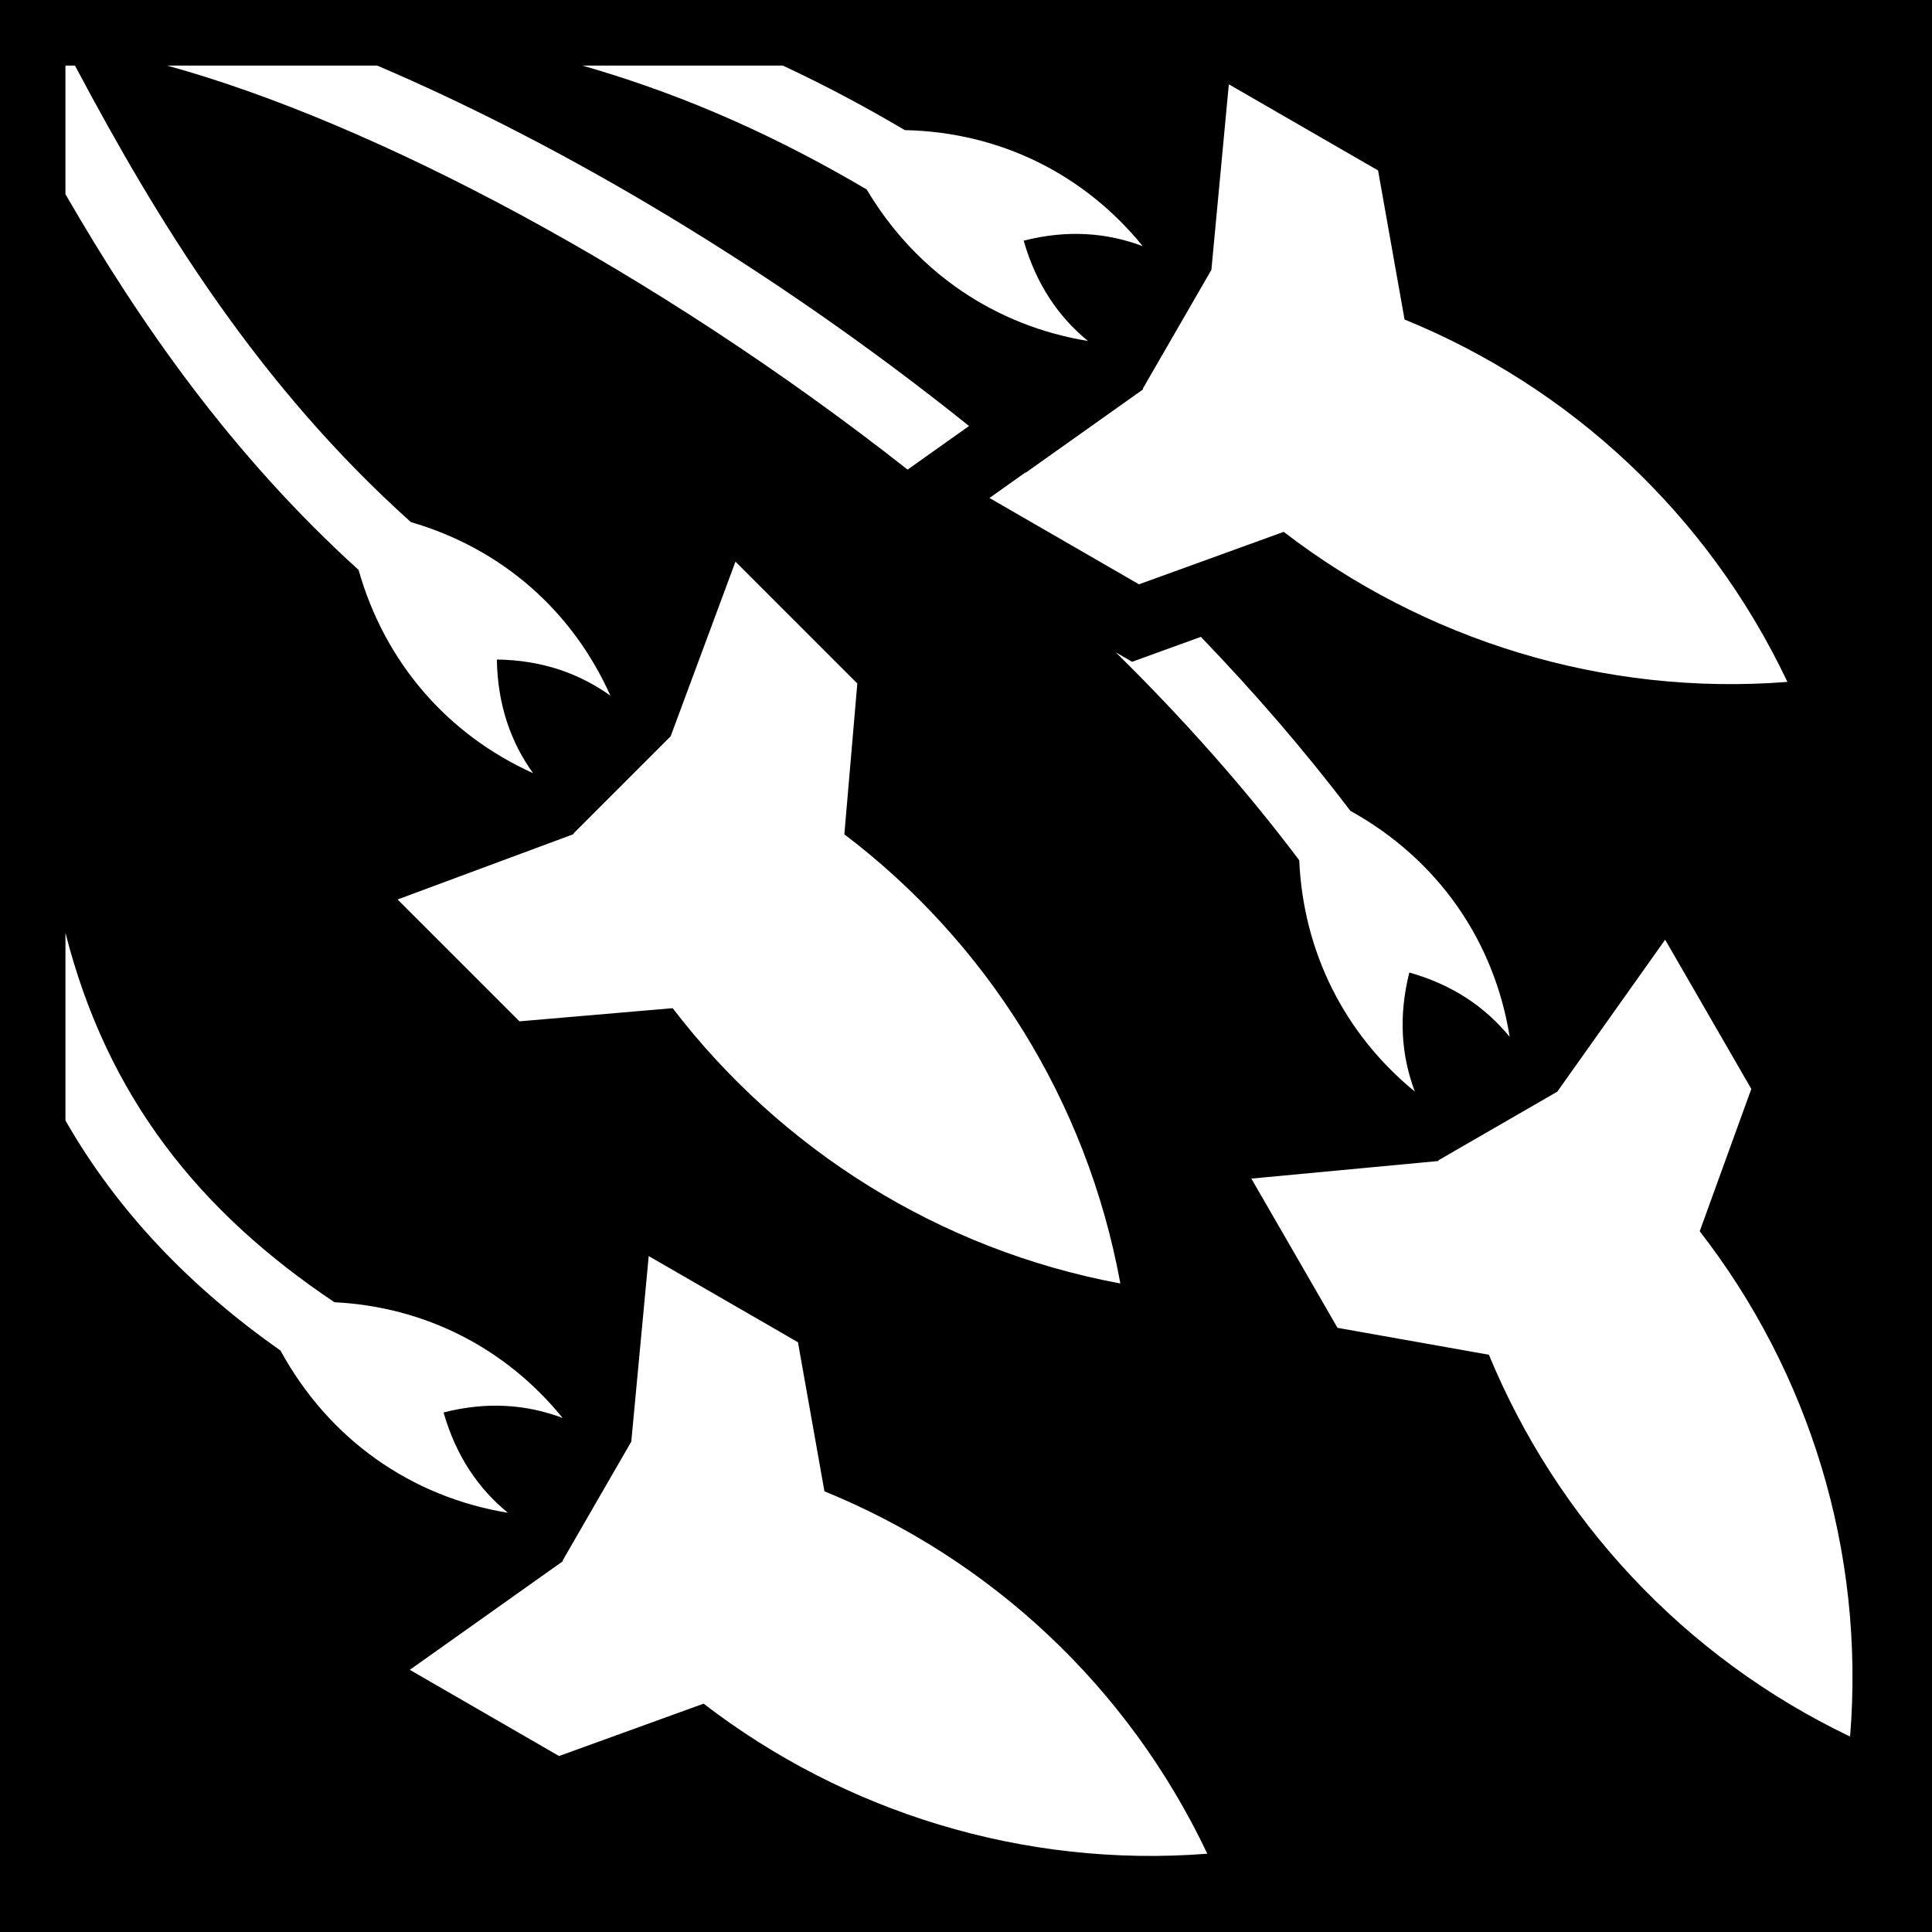
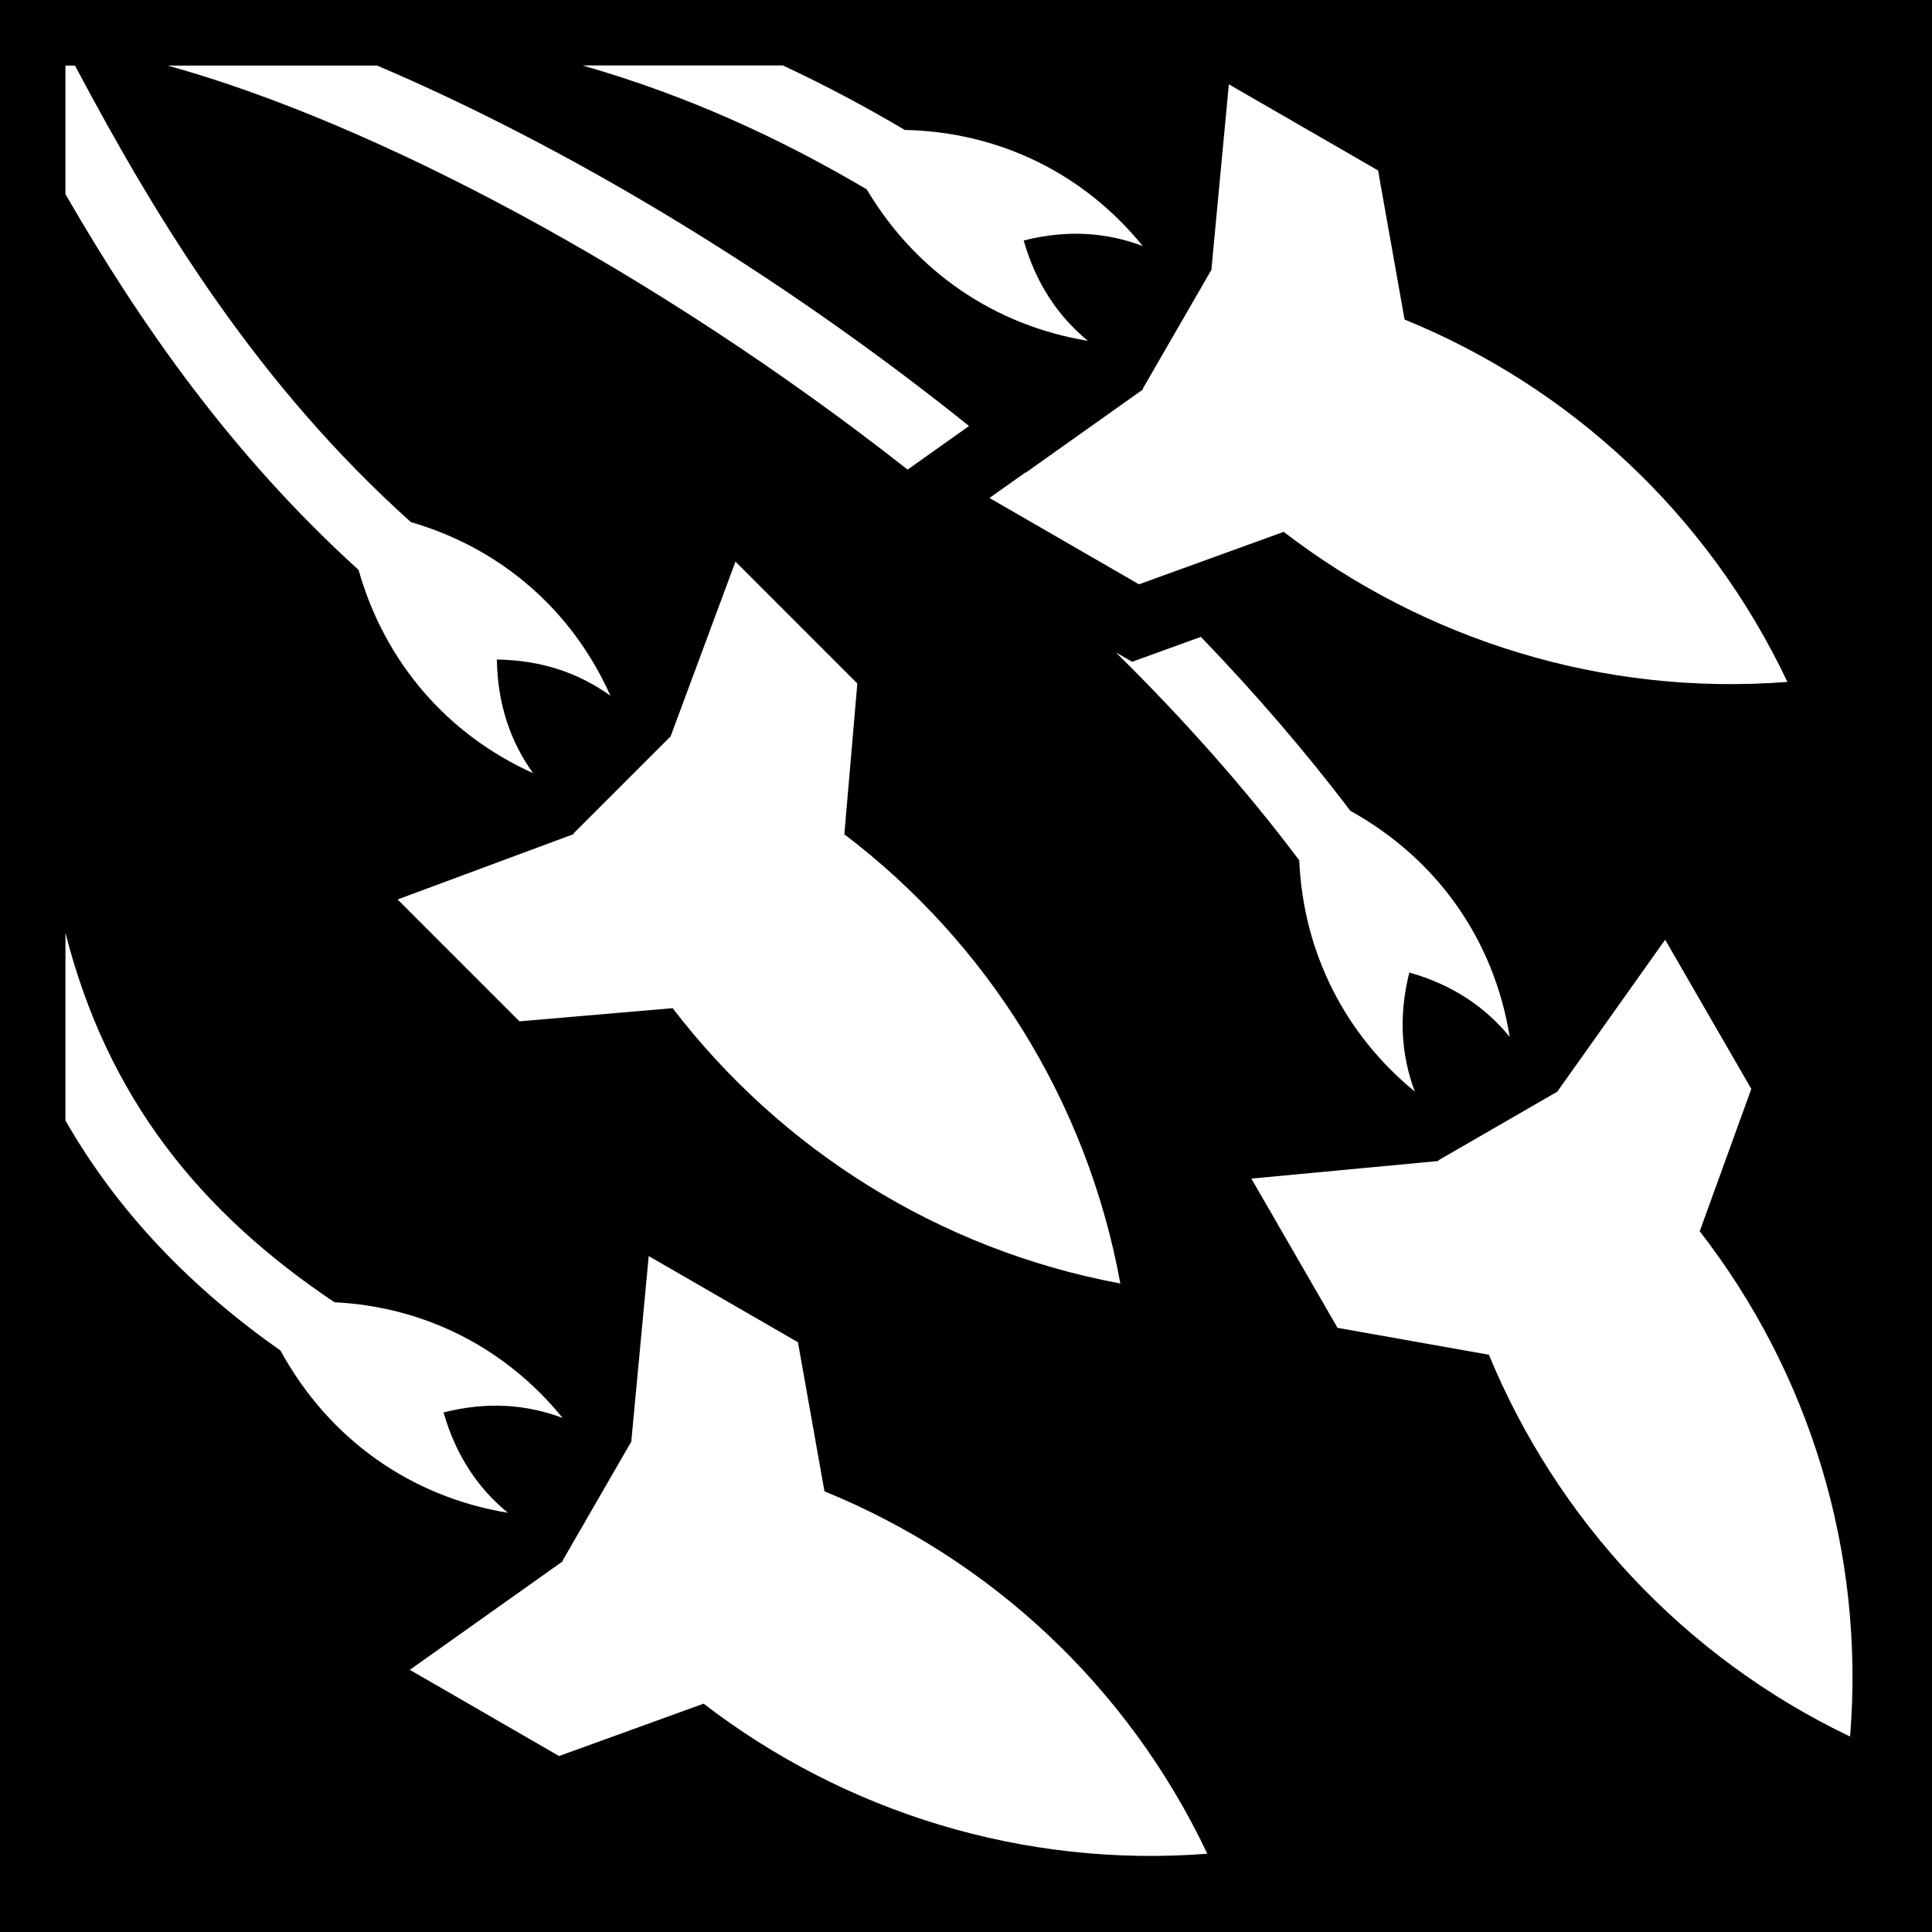
<svg xmlns="http://www.w3.org/2000/svg" viewBox="0 0 512 512">
  <path d="M0 0h512v512H0z" />
-   <path d="M45.773-1.58l-.072.275h1.09c-.337-.09-.682-.188-1.017-.275zm-28.43 18.963V51.46c19.897 34.454 44.06 69.077 77.686 99.577 6.936 24.534 23.59 43.637 46.226 53.85v-.008c-5.885-8.19-9.39-18.102-9.584-30.097 12.07.163 21.906 3.716 30.1 9.588-10.022-22.422-28.7-38.966-52.883-46.01C68.625 102.25 42.263 59.577 19.87 17.382h-2.526zm26.952 0C98.647 32.315 173.468 71.74 240.527 124.45l16.278-11.555C205.6 71.815 149.63 38.578 99.975 17.383h-55.68zm110.06 0c28.402 8.136 52.815 19.562 75.33 32.826 13.042 21.96 34.095 36.143 58.635 40.155-7.798-6.388-13.742-15.053-17.033-26.584 11.7-2.98 22.12-2.09 31.555 1.458-15.497-19.08-37.847-30.23-63.06-30.758-10.274-6.072-21-11.82-32.317-17.097h-53.11zM288.32 90.365l.012.01.002-.008c-.005 0-.01 0-.014-.002zm37.334-68.023l-4.633 49.273c-.014 0-.028-.004-.043-.006l-18.137 31.413c.037.05.076.097.113.147l-31.146 22.107-.073-.062-9.515 6.754 39.616 22.876.047-.018.006.004 38.305-13.883c37.3 28.674 84.672 43.582 133.49 39.767-21.153-44.63-57.795-78.24-101.46-96.04l-7.022-39.503-39.55-22.832zM194.91 148.834l-17.226 46.404-.045-.017-25.65 25.65c.022.055.046.11.07.165l-46.69 17.332 32.296 32.297 40.596-3.49c28.606 37.346 70.505 64.008 118.644 72.96-8.882-48.582-35.574-90.534-73.144-119.03l3.44-39.975-32.292-32.296zm123.332 19.943l-18.217 6.602-4.304-2.487c17.836 17.583 34.275 36.046 48.592 55.097 1.07 24.403 12.092 46.127 30.635 61.29-3.563-9.432-4.385-19.913-1.463-31.55 11.625 3.273 20.2 9.256 26.596 17.045-4.058-25.375-18.94-46.994-42.234-59.9-12.03-15.88-25.347-31.29-39.604-46.098zm-300.898 78.41v49.76c14.048 24.524 33.504 44.45 56.984 60.963 12.88 23.576 34.676 38.807 60.264 42.99-7.803-6.385-13.75-15.052-17.043-26.584 11.7-2.98 22.12-2.095 31.555 1.457-14.967-18.427-36.325-29.457-60.476-30.666-35.613-23.867-60.18-54.168-71.286-97.92zM134.592 400.9s.003 0 .004.002l.002-.002h-.006zm306.69-151.87l-28.647 40.355-.035-.026-31.414 18.138.023.182-49.587 4.66 22.834 39.55 40.115 7.13c17.964 43.483 51.537 80.08 95.723 101.185 3.997-49.232-10.932-96.66-39.85-133.908l13.67-37.72-22.834-39.548zm-269.366 83.84l-4.63 49.284c-.017 0-.032-.004-.048-.006l-18.136 31.414c.035.048.073.093.11.14l-40.61 28.82 39.552 22.843 38.305-13.877c37.297 28.67 84.672 43.58 133.49 39.766-21.153-44.63-57.796-78.24-101.462-96.04l-7.023-39.507-39.55-22.836z" fill="#fff" />
+   <path d="M17.343 17.343V51.46c19.897 34.454 44.06 69.077 77.686 99.577 6.936 24.534 23.59 43.637 46.226 53.85v-.008c-5.885-8.19-9.39-18.102-9.584-30.097 12.07.163 21.906 3.716 30.1 9.588-10.022-22.422-28.7-38.966-52.883-46.01C68.625 102.25 42.263 59.577 19.87 17.382h-2.526zm26.952 0C98.647 32.315 173.468 71.74 240.527 124.45l16.278-11.555C205.6 71.815 149.63 38.578 99.975 17.383h-55.68zm110.06 0c28.402 8.136 52.815 19.562 75.33 32.826 13.042 21.96 34.095 36.143 58.635 40.155-7.798-6.388-13.742-15.053-17.033-26.584 11.7-2.98 22.12-2.09 31.555 1.458-15.497-19.08-37.847-30.23-63.06-30.758-10.274-6.072-21-11.82-32.317-17.097h-53.11zM288.32 90.365l.012.01.002-.008c-.005 0-.01 0-.014-.002zm37.334-68.023l-4.633 49.273c-.014 0-.028-.004-.043-.006l-18.137 31.413c.037.05.076.097.113.147l-31.146 22.107-.073-.062-9.515 6.754 39.616 22.876.047-.018.006.004 38.305-13.883c37.3 28.674 84.672 43.582 133.49 39.767-21.153-44.63-57.795-78.24-101.46-96.04l-7.022-39.503-39.55-22.832zM194.91 148.834l-17.226 46.404-.045-.017-25.65 25.65c.022.055.046.11.07.165l-46.69 17.332 32.296 32.297 40.596-3.49c28.606 37.346 70.505 64.008 118.644 72.96-8.882-48.582-35.574-90.534-73.144-119.03l3.44-39.975-32.292-32.296zm123.332 19.943l-18.217 6.602-4.304-2.487c17.836 17.583 34.275 36.046 48.592 55.097 1.07 24.403 12.092 46.127 30.635 61.29-3.563-9.432-4.385-19.913-1.463-31.55 11.625 3.273 20.2 9.256 26.596 17.045-4.058-25.375-18.94-46.994-42.234-59.9-12.03-15.88-25.347-31.29-39.604-46.098zm-300.898 78.41v49.76c14.048 24.524 33.504 44.45 56.984 60.963 12.88 23.576 34.676 38.807 60.264 42.99-7.803-6.385-13.75-15.052-17.043-26.584 11.7-2.98 22.12-2.095 31.555 1.457-14.967-18.427-36.325-29.457-60.476-30.666-35.613-23.867-60.18-54.168-71.286-97.92zM134.592 400.9s.003 0 .004.002l.002-.002h-.006zm306.69-151.87l-28.647 40.355-.035-.026-31.414 18.138.023.182-49.587 4.66 22.834 39.55 40.115 7.13c17.964 43.483 51.537 80.08 95.723 101.185 3.997-49.232-10.932-96.66-39.85-133.908l13.67-37.72-22.834-39.548zm-269.366 83.84l-4.63 49.284c-.017 0-.032-.004-.048-.006l-18.136 31.414c.035.048.073.093.11.14l-40.61 28.82 39.552 22.843 38.305-13.877c37.297 28.67 84.672 43.58 133.49 39.766-21.153-44.63-57.796-78.24-101.462-96.04l-7.023-39.507-39.55-22.836z" fill="#fff" />
</svg>
